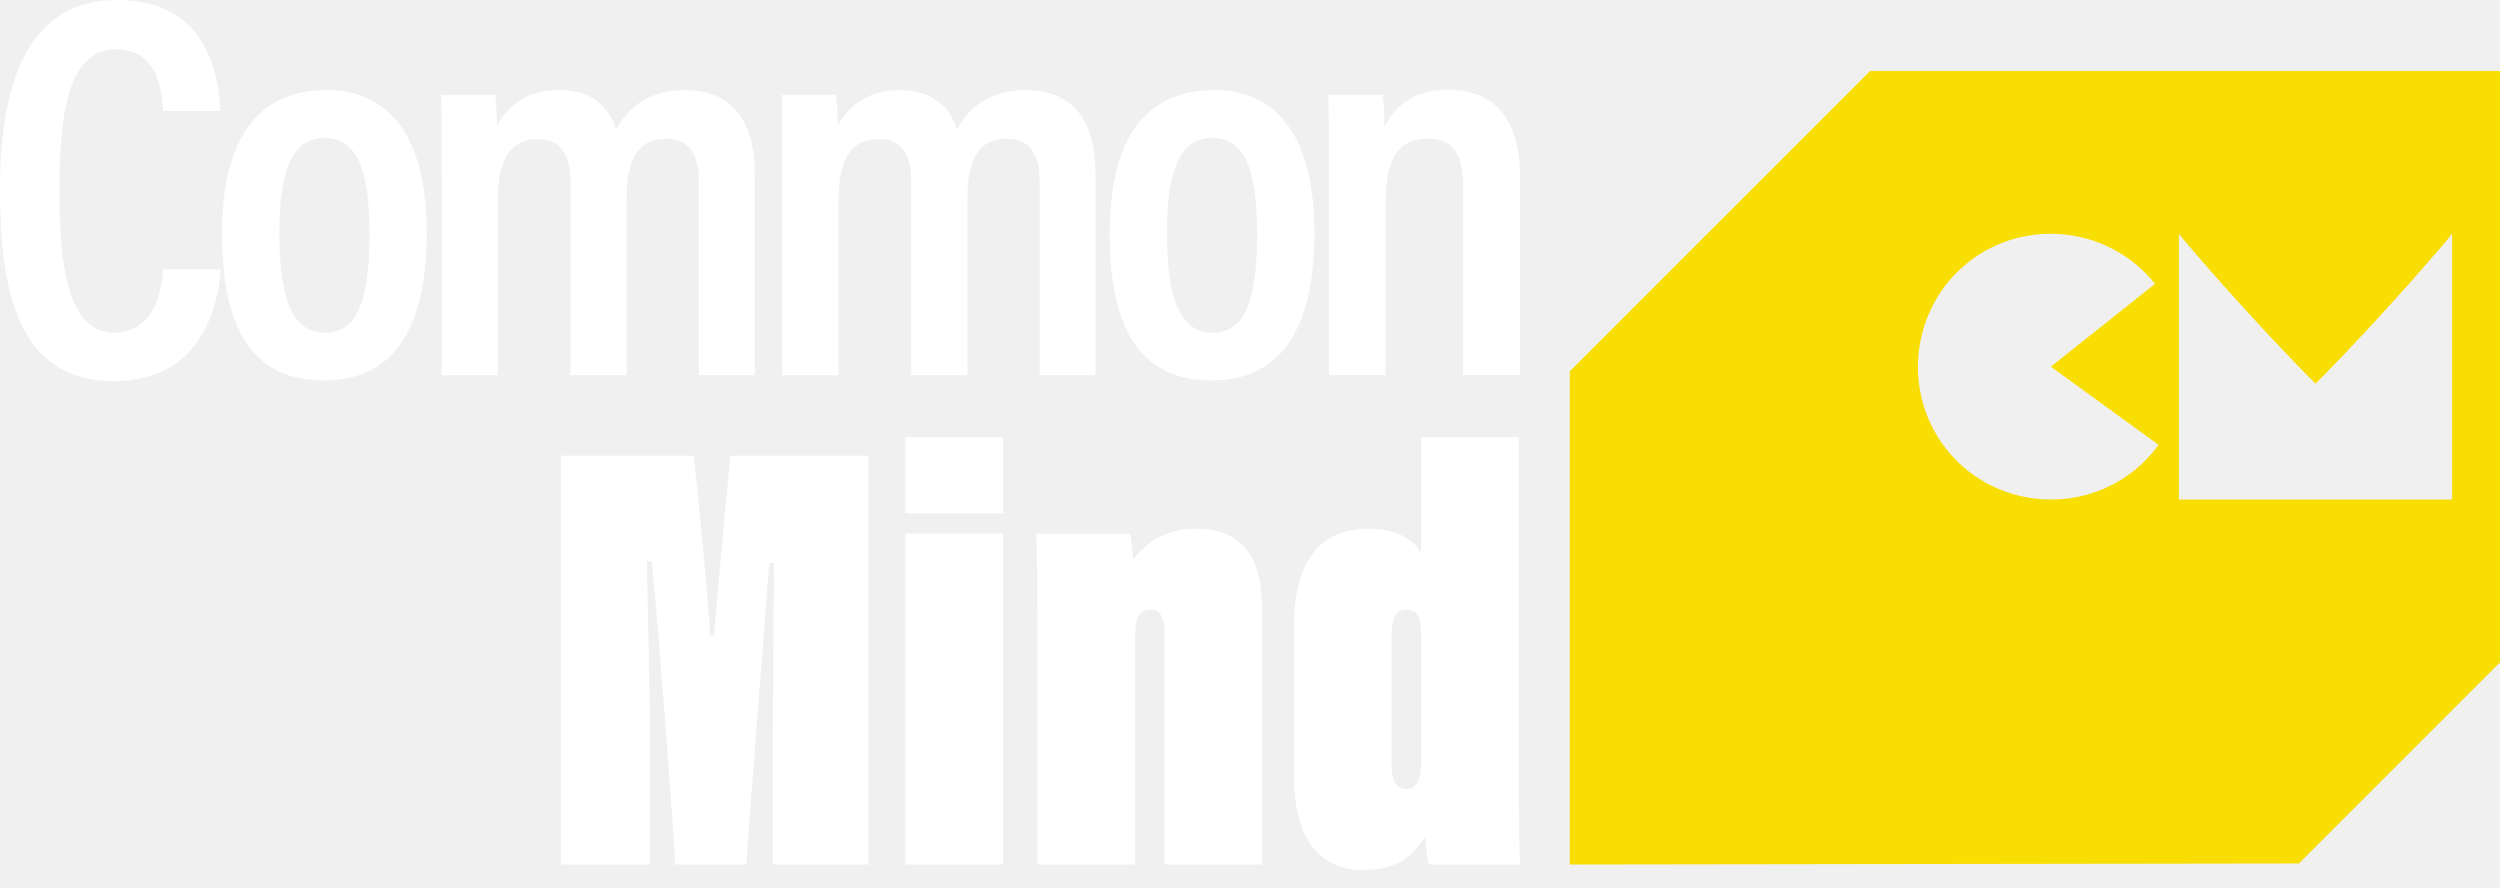
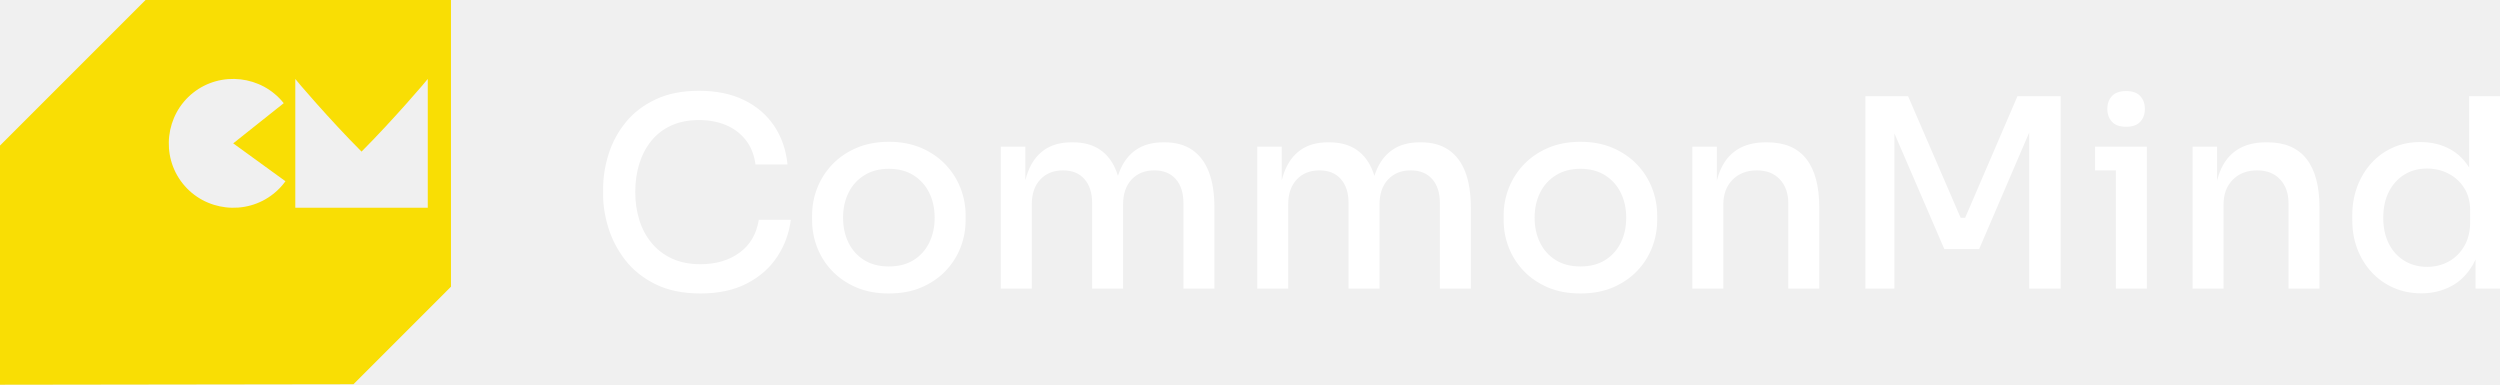
- <svg xmlns="http://www.w3.org/2000/svg" width="138" height="49" viewBox="0 0 138 49" fill="none">
-   <path d="M42.66 42.23C42.66 39.214 42.693 34.097 42.729 31.082H42.457C42.051 36.641 41.271 46.197 41.203 47.721H37.272C37.102 44.536 36.391 35.318 35.984 30.981H35.712C35.745 33.657 35.883 38.165 35.883 42.063V47.723H30.969V25.152H38.29C38.526 27.253 39.036 32.37 39.204 35.082H39.407C39.712 31.897 39.849 29.762 40.322 25.152H47.947V47.723H42.66V42.233V42.23Z" fill="white" />
-   <path d="M49.979 24.134H55.368V28.337H49.979V24.134ZM49.979 29.454H55.368V47.721H49.979V29.454Z" fill="white" />
-   <path d="M57.265 34.607C57.265 32.166 57.232 29.896 57.196 29.457H62.382C62.483 30.033 62.516 30.473 62.552 30.879C63.06 30.201 64.111 29.185 66.043 29.185C68.788 29.185 69.67 31.049 69.67 33.693V47.723H64.281V34.98C64.281 34.404 64.213 33.66 63.535 33.66C62.925 33.66 62.653 34.033 62.653 35.117V47.723H57.265V34.609V34.607Z" fill="white" />
-   <path d="M83.832 24.134V42.705C83.832 44.671 83.865 46.806 83.901 47.721H78.852C78.784 47.279 78.718 46.738 78.682 46.161C77.768 47.619 76.717 48.025 75.191 48.025C73.055 48.025 71.43 46.535 71.43 42.875V34.538C71.43 31.725 72.344 29.183 75.564 29.183C76.818 29.183 77.969 29.622 78.444 30.539V24.134H83.832ZM76.818 35.013V42.266C76.818 43.045 77.055 43.553 77.631 43.553C78.139 43.553 78.444 43.078 78.444 42.233V35.016C78.444 34 78.24 33.66 77.631 33.66C77.123 33.66 76.818 33.997 76.818 35.016V35.013Z" fill="white" />
-   <path d="M12.188 14.869C12.098 15.953 11.663 21.04 6.251 21.04C0.839 21.04 0 15.724 0 10.442C0 4.068 1.81 0 6.478 0C11.715 0 12.086 4.626 12.159 6.126H9.01C8.958 5.434 8.883 2.719 6.426 2.719C3.818 2.719 3.281 6.067 3.281 10.496C3.281 14.498 3.697 18.361 6.308 18.361C8.67 18.361 8.925 15.734 9.015 14.867H12.185L12.188 14.869Z" fill="white" />
-   <path d="M23.556 12.823C23.556 18.38 21.571 21 17.874 21C14.177 21 12.258 18.493 12.258 12.896C12.258 7.3 14.493 4.973 18.03 4.973C21.566 4.973 23.553 7.64 23.553 12.823H23.556ZM15.419 12.882C15.419 16.501 16.14 18.368 17.95 18.368C19.759 18.368 20.395 16.506 20.395 12.906C20.395 9.306 19.688 7.621 17.928 7.621C16.168 7.621 15.419 9.27 15.419 12.88V12.882Z" fill="white" />
-   <path d="M24.375 20.706V9.877C24.375 6.924 24.375 5.925 24.345 5.235H27.331C27.39 5.587 27.432 6.379 27.432 6.948C28.101 5.703 29.23 4.973 30.855 4.973C32.481 4.973 33.544 5.71 34.016 7.139C34.623 6.005 35.743 4.973 37.796 4.973C39.849 4.973 41.656 6.029 41.656 9.563V20.706H38.578V10.045C38.578 8.701 38.16 7.654 36.754 7.654C35.129 7.654 34.59 8.968 34.59 10.936V20.706H31.491V10.106C31.491 8.521 30.959 7.675 29.686 7.675C28.115 7.675 27.475 8.897 27.475 11.068V20.706H24.375Z" fill="white" />
-   <path d="M43.187 20.706V9.877C43.187 6.924 43.187 5.925 43.157 5.235H46.143C46.202 5.587 46.244 6.379 46.244 6.948C46.913 5.703 48.042 4.973 49.667 4.973C51.293 4.973 52.356 5.71 52.828 7.139C53.435 6.005 54.555 4.973 56.608 4.973C58.661 4.973 60.468 6.029 60.468 9.563V20.706H57.39V10.045C57.39 8.701 56.972 7.654 55.566 7.654C53.941 7.654 53.402 8.968 53.402 10.936V20.706H50.303V10.106C50.303 8.521 49.771 7.675 48.498 7.675C46.927 7.675 46.287 8.897 46.287 11.068V20.706H43.187Z" fill="white" />
-   <path d="M72.554 12.823C72.554 18.38 70.57 21 66.873 21C63.175 21 61.257 18.493 61.257 12.896C61.257 7.3 63.492 4.973 67.029 4.973C70.565 4.973 72.552 7.64 72.552 12.823H72.554ZM64.418 12.882C64.418 16.501 65.139 18.368 66.948 18.368C68.758 18.368 69.393 16.506 69.393 12.906C69.393 9.306 68.687 7.621 66.927 7.621C65.167 7.621 64.418 9.27 64.418 12.88V12.882Z" fill="white" />
-   <path d="M73.353 10.038C73.353 6.863 73.343 6.015 73.322 5.233H76.329C76.381 5.615 76.431 6.251 76.431 6.983C76.91 6.012 77.896 4.949 79.932 4.949C82.363 4.949 83.898 6.438 83.898 9.672V20.704H80.768V10.359C80.768 8.703 80.357 7.652 78.81 7.652C77.263 7.652 76.483 8.616 76.483 11.245V20.704H73.353V10.036V10.038Z" fill="white" />
-   <path d="M103.225 3.919L86.653 20.491V47.721C86.809 47.721 126.897 47.664 126.897 47.664L138 36.561V3.919H103.223H103.225ZM117.778 25.991C114.624 28.5 109.963 27.968 107.454 24.812C104.945 21.659 105.477 16.997 108.633 14.489C111.787 11.98 116.448 12.511 118.957 15.668L113.207 20.241L119.155 24.555C118.763 25.093 118.302 25.578 117.78 25.994L117.778 25.991ZM135.359 27.574H120.275V12.906C120.275 12.96 124.206 17.569 127.816 21.179C131.373 17.621 135.356 12.958 135.356 12.906V27.574H135.359Z" fill="#F9DE04" />
+ <svg xmlns="http://www.w3.org/2000/svg" width="284.64" height="43.81" viewBox="0 0 284.64 43.81" fill="none">
+   <path fill-rule="evenodd" d="M16.572 0L0 16.572V43.801C0.156 43.801 40.244 43.745 40.244 43.745L51.347 32.641V0H16.57H16.572ZM31.125 22.072C27.971 24.581 23.31 24.049 20.801 20.893C18.292 17.739 18.824 13.078 21.98 10.569C25.134 8.061 29.795 8.592 32.304 11.748L26.553 16.322L32.502 20.636C32.11 21.174 31.649 21.659 31.127 22.074L31.125 22.072ZM48.706 23.655H33.622V8.987C33.622 9.041 37.553 13.65 41.163 17.26C44.72 13.702 48.703 9.039 48.703 8.987V23.655H48.706Z" fill="#F9DE04" />
+   <path d="M79.754 33.413Q76.761 33.413 74.642 32.366Q72.523 31.32 71.21 29.636Q69.897 27.951 69.282 25.982Q68.667 24.013 68.667 22.175V21.515Q68.667 19.512 69.297 17.528Q69.927 15.544 71.244 13.923Q72.56 12.303 74.638 11.32Q76.716 10.337 79.582 10.337Q82.538 10.337 84.694 11.384Q86.851 12.43 88.126 14.31Q89.402 16.189 89.664 18.724H86.018Q85.786 17.044 84.893 15.922Q84 14.801 82.639 14.234Q81.277 13.668 79.582 13.668Q77.797 13.668 76.435 14.287Q75.073 14.906 74.166 16.024Q73.258 17.141 72.793 18.627Q72.328 20.112 72.328 21.875Q72.328 23.57 72.793 25.056Q73.258 26.541 74.196 27.674Q75.133 28.807 76.521 29.444Q77.909 30.082 79.754 30.082Q82.395 30.082 84.199 28.769Q86.003 27.456 86.393 25.026H90.039Q89.747 27.329 88.49 29.234Q87.234 31.14 85.039 32.276Q82.845 33.413 79.754 33.413ZM101.202 33.413Q99.079 33.413 97.459 32.707Q95.838 32.002 94.72 30.821Q93.603 29.639 93.033 28.154Q92.462 26.669 92.462 25.086V24.501Q92.462 22.903 93.051 21.399Q93.64 19.895 94.773 18.713Q95.906 17.532 97.526 16.838Q99.146 16.144 101.202 16.144Q103.265 16.144 104.881 16.838Q106.498 17.532 107.631 18.713Q108.764 19.895 109.352 21.399Q109.941 22.903 109.941 24.501V25.086Q109.941 26.669 109.371 28.154Q108.801 29.639 107.683 30.821Q106.566 32.002 104.945 32.707Q103.325 33.413 101.202 33.413ZM101.202 30.337Q102.867 30.337 104.03 29.606Q105.193 28.874 105.804 27.618Q106.416 26.361 106.416 24.793Q106.416 23.188 105.789 21.931Q105.163 20.675 103.996 19.947Q102.83 19.219 101.202 19.219Q99.597 19.219 98.419 19.947Q97.241 20.675 96.615 21.931Q95.988 23.188 95.988 24.793Q95.988 26.361 96.6 27.618Q97.211 28.874 98.377 29.606Q99.544 30.337 101.202 30.337ZM113.947 32.858V16.699H116.738V23.638H116.408Q116.408 21.237 117.03 19.587Q117.653 17.937 118.891 17.07Q120.129 16.204 122.004 16.204H122.154Q124.037 16.204 125.282 17.07Q126.528 17.937 127.139 19.587Q127.75 21.237 127.75 23.638H126.805Q126.805 21.237 127.439 19.587Q128.073 17.937 129.322 17.07Q130.571 16.204 132.447 16.204H132.597Q134.479 16.204 135.744 17.07Q137.008 17.937 137.638 19.587Q138.268 21.237 138.268 23.638V32.858H134.742V23.128Q134.742 21.38 133.868 20.39Q132.994 19.399 131.426 19.399Q129.813 19.399 128.842 20.435Q127.87 21.47 127.87 23.278V32.858H124.345V23.128Q124.345 21.38 123.471 20.39Q122.597 19.399 121.029 19.399Q119.416 19.399 118.445 20.435Q117.473 21.47 117.473 23.278V32.858ZM143.144 32.858V16.699H145.935V23.638H145.605Q145.605 21.237 146.227 19.587Q146.85 17.937 148.088 17.07Q149.325 16.204 151.201 16.204H151.351Q153.234 16.204 154.479 17.07Q155.724 17.937 156.336 19.587Q156.947 21.237 156.947 23.638H156.002Q156.002 21.237 156.636 19.587Q157.27 17.937 158.519 17.07Q159.768 16.204 161.643 16.204H161.793Q163.676 16.204 164.94 17.07Q166.204 17.937 166.834 19.587Q167.465 21.237 167.465 23.638V32.858H163.939V23.128Q163.939 21.38 163.065 20.39Q162.191 19.399 160.623 19.399Q159.01 19.399 158.039 20.435Q157.067 21.47 157.067 23.278V32.858H153.541V23.128Q153.541 21.38 152.667 20.39Q151.793 19.399 150.226 19.399Q148.613 19.399 147.641 20.435Q146.67 21.47 146.67 23.278V32.858ZM179.94 33.413Q177.817 33.413 176.196 32.707Q174.576 32.002 173.458 30.821Q172.341 29.639 171.77 28.154Q171.2 26.669 171.2 25.086V24.501Q171.2 22.903 171.789 21.399Q172.378 19.895 173.511 18.713Q174.644 17.532 176.264 16.838Q177.884 16.144 179.94 16.144Q182.003 16.144 183.619 16.838Q185.236 17.532 186.369 18.713Q187.502 19.895 188.09 21.399Q188.679 22.903 188.679 24.501V25.086Q188.679 26.669 188.109 28.154Q187.539 29.639 186.421 30.821Q185.304 32.002 183.683 32.707Q182.063 33.413 179.94 33.413ZM179.94 30.337Q181.605 30.337 182.768 29.606Q183.931 28.874 184.542 27.618Q185.154 26.361 185.154 24.793Q185.154 23.188 184.527 21.931Q183.901 20.675 182.734 19.947Q181.568 19.219 179.94 19.219Q178.334 19.219 177.157 19.947Q175.979 20.675 175.353 21.931Q174.726 23.188 174.726 24.793Q174.726 26.361 175.338 27.618Q175.949 28.874 177.115 29.606Q178.282 30.337 179.94 30.337ZM192.685 32.858V16.699H195.476V23.63H195.146Q195.146 21.207 195.795 19.557Q196.444 17.907 197.76 17.055Q199.077 16.204 201.05 16.204H201.2Q204.178 16.204 205.656 18.09Q207.134 19.977 207.134 23.623V32.858H203.608V23.135Q203.608 21.455 202.651 20.427Q201.695 19.399 200.029 19.399Q198.319 19.399 197.265 20.461Q196.211 21.522 196.211 23.285V32.858ZM212.385 32.858V10.953H217.246L223.232 24.801H223.742L229.699 10.953H234.62V32.858H231.034V14.163L231.409 14.223L225.34 28.356H221.372L215.273 14.223L215.686 14.163V32.858ZM240.906 32.858V16.699H244.432V32.858ZM238.536 19.399V16.699H244.432V19.399ZM242.073 14.433Q240.981 14.433 240.456 13.859Q239.931 13.286 239.931 12.4Q239.931 11.515 240.457 10.941Q240.983 10.367 242.069 10.367Q243.164 10.367 243.686 10.941Q244.207 11.515 244.207 12.4Q244.207 13.286 243.686 13.859Q243.164 14.433 242.073 14.433ZM249.638 32.858V16.699H252.429V23.63H252.099Q252.099 21.207 252.748 19.557Q253.397 17.907 254.713 17.055Q256.03 16.204 258.003 16.204H258.153Q261.131 16.204 262.609 18.09Q264.087 19.977 264.087 23.623V32.858H260.561V23.135Q260.561 21.455 259.604 20.427Q258.648 19.399 256.982 19.399Q255.272 19.399 254.218 20.461Q253.164 21.522 253.164 23.285V32.858ZM275.684 33.398Q273.966 33.398 272.53 32.767Q271.093 32.137 270.035 31.001Q268.978 29.864 268.4 28.356Q267.822 26.849 267.822 25.093V24.508Q267.822 22.775 268.381 21.264Q268.94 19.752 269.964 18.608Q270.988 17.464 272.41 16.819Q273.831 16.174 275.572 16.174Q277.447 16.174 278.929 16.969Q280.41 17.764 281.322 19.399Q282.233 21.035 282.338 23.57L281.123 21.897V10.953H284.649V32.858H281.858V25.843H282.638Q282.533 28.446 281.558 30.127Q280.583 31.807 279.052 32.602Q277.522 33.398 275.684 33.398ZM276.344 30.382Q277.695 30.382 278.801 29.774Q279.908 29.167 280.575 28.015Q281.243 26.864 281.243 25.296V24.005Q281.243 22.468 280.56 21.399Q279.878 20.33 278.76 19.76Q277.642 19.189 276.322 19.189Q274.859 19.189 273.734 19.891Q272.609 20.592 271.978 21.849Q271.348 23.105 271.348 24.801Q271.348 26.496 271.99 27.756Q272.631 29.017 273.768 29.699Q274.904 30.382 276.344 30.382Z" fill="white" />
</svg>
